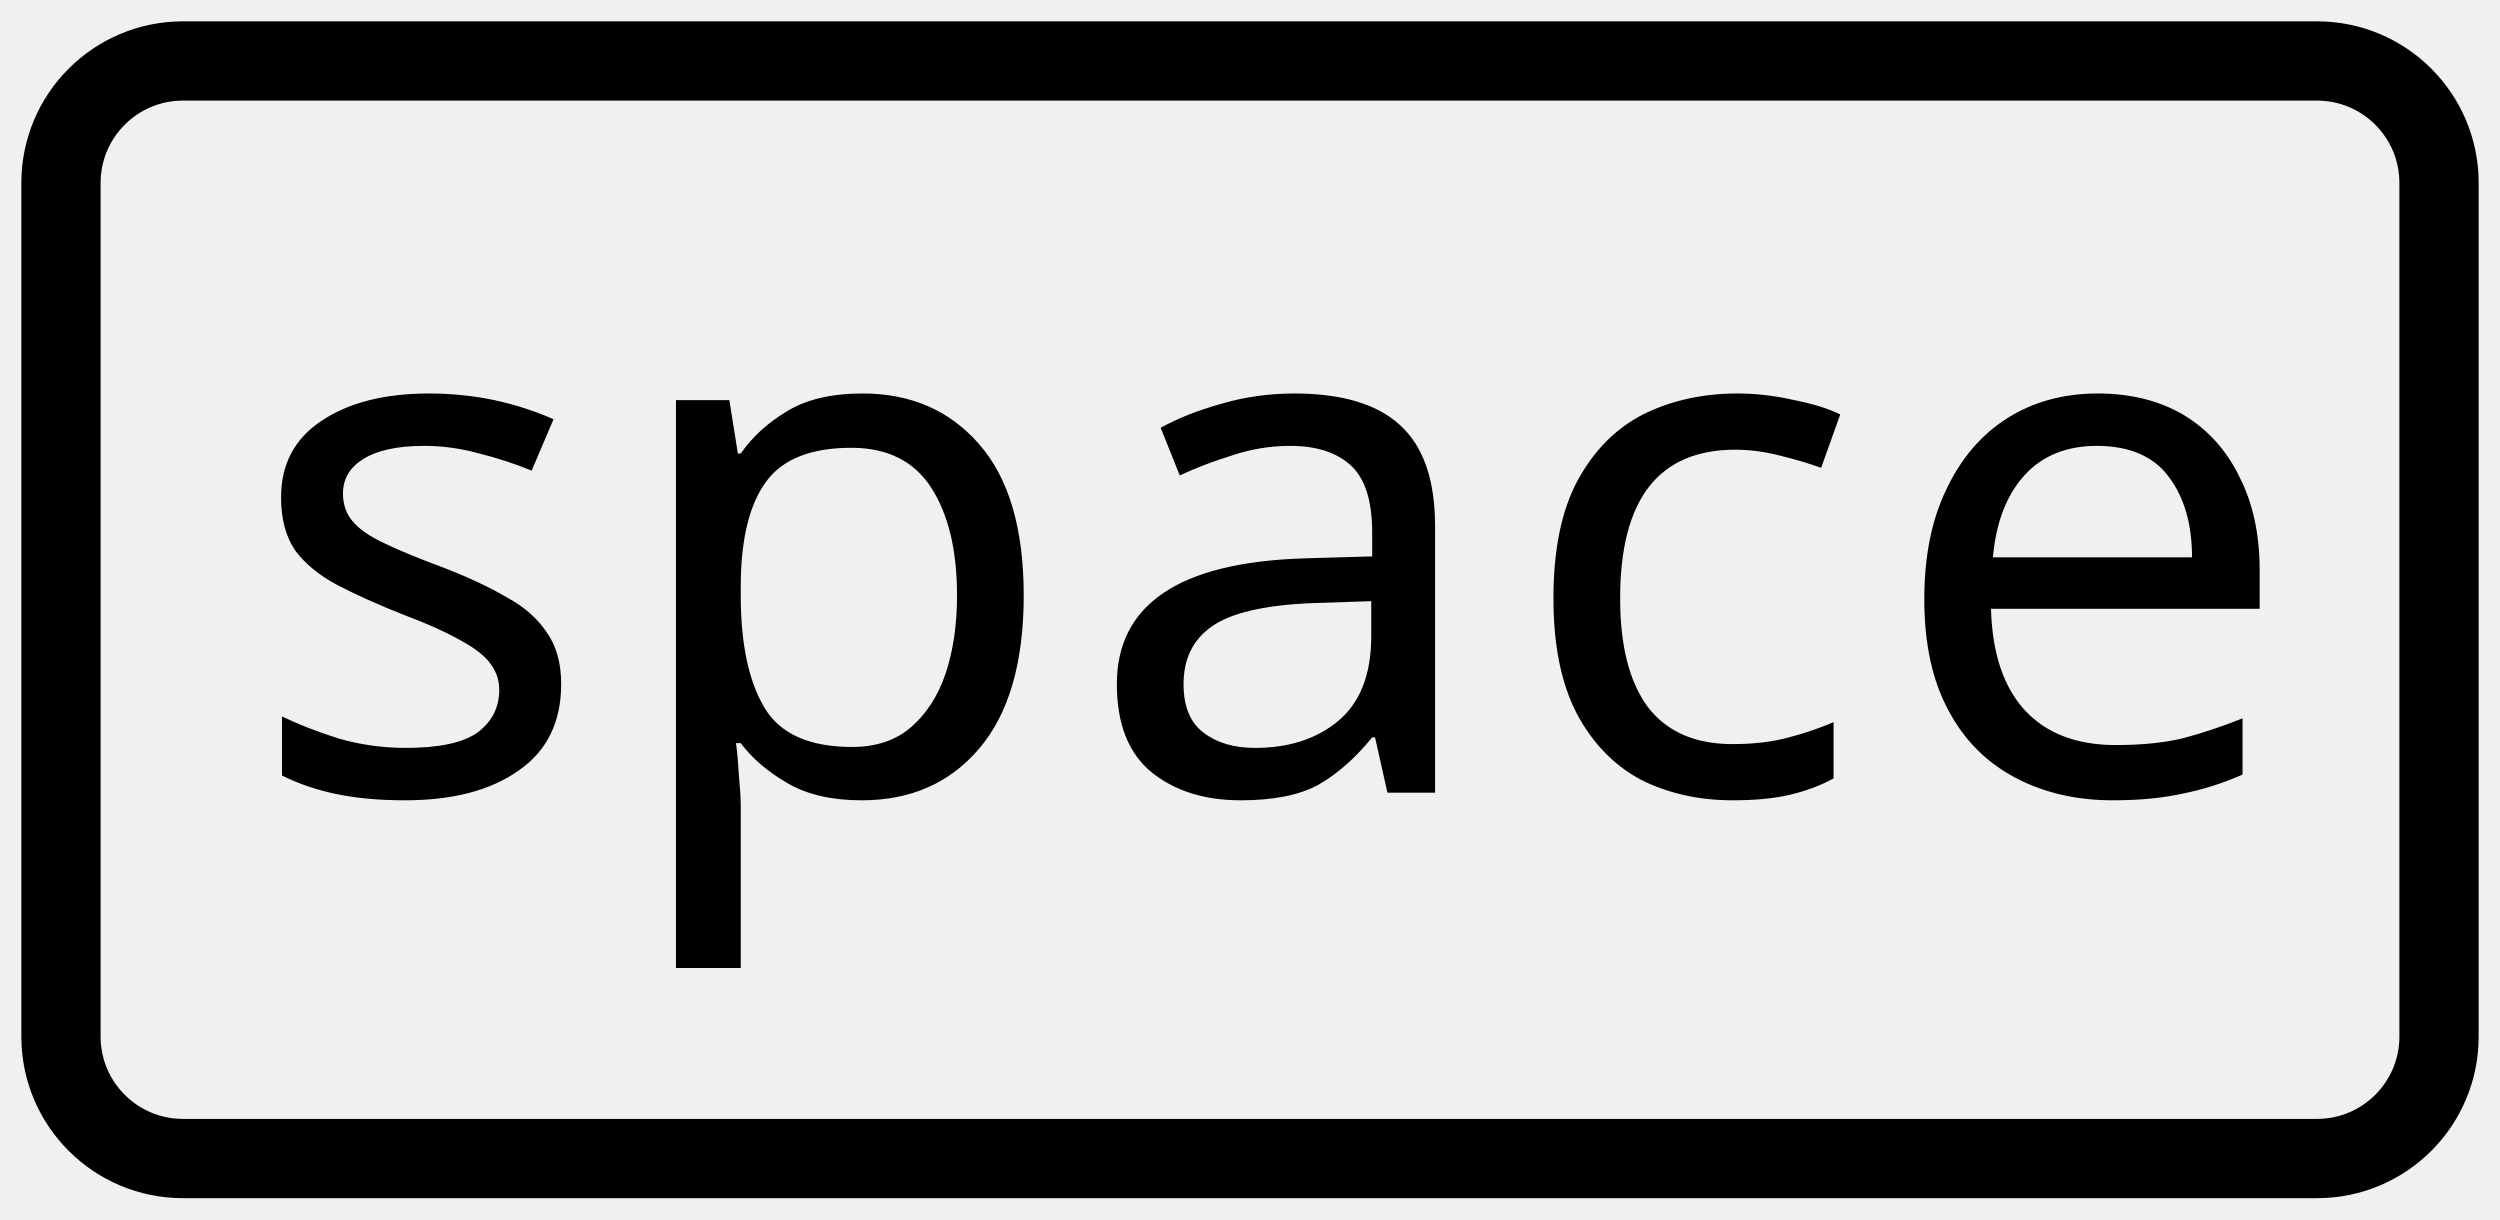
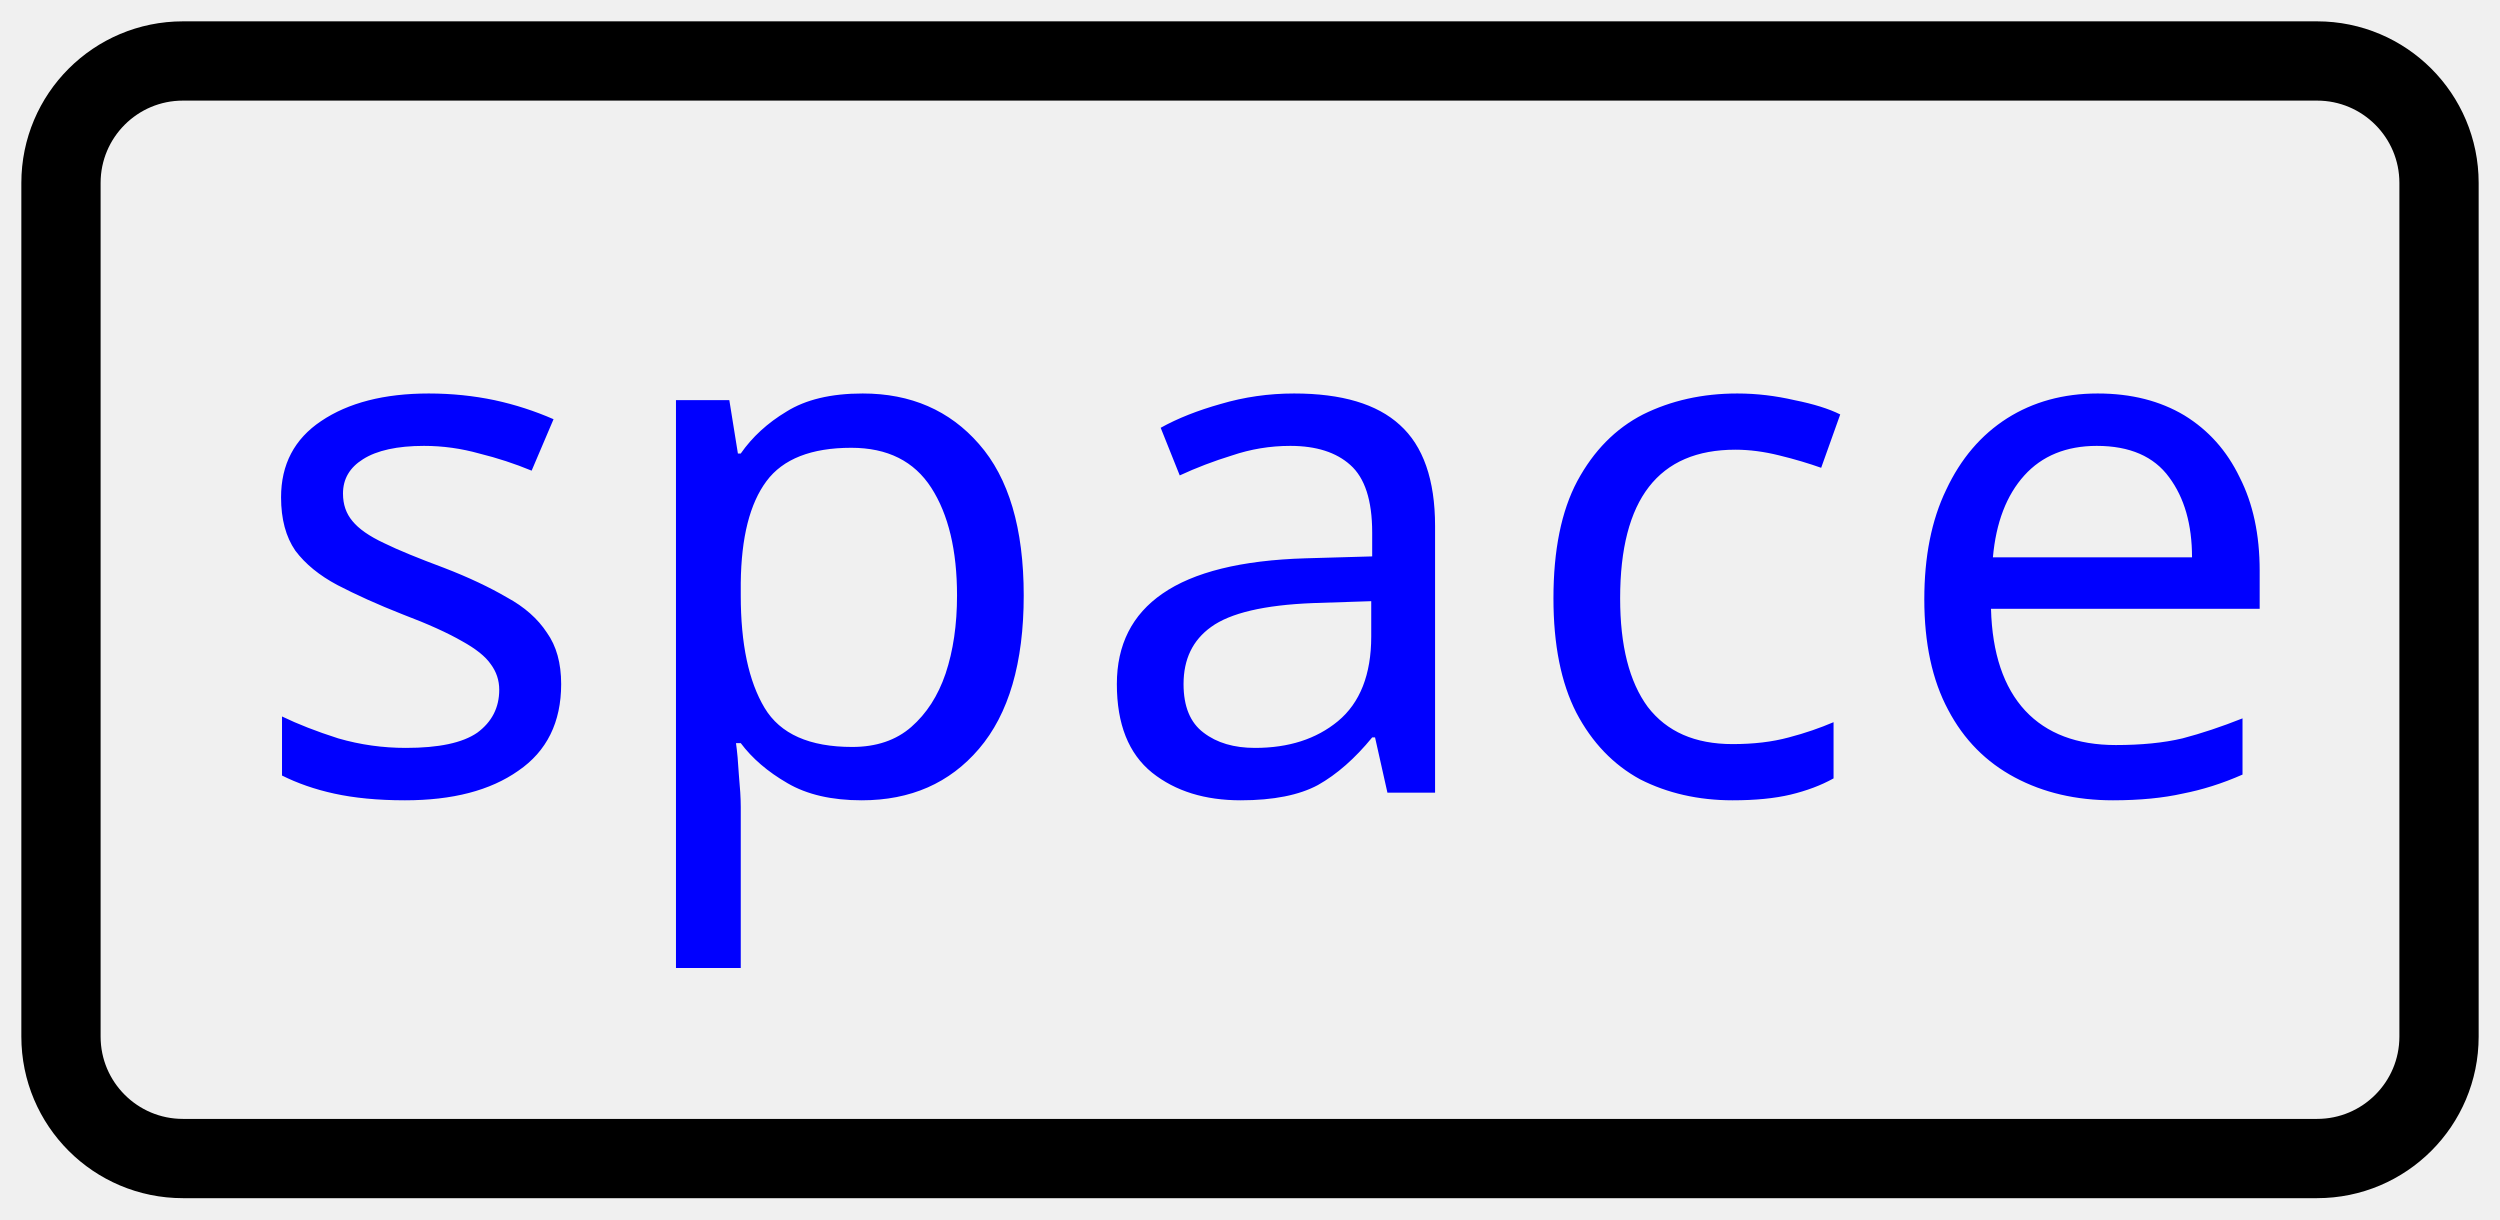
<svg xmlns="http://www.w3.org/2000/svg" width="41px" height="20px" viewBox="0 0 41 20" version="1.1">
  <style>
        path {
            fill: black; stroke: black;
        }
        @media (prefers-color-scheme: dark) {
-             path { fill: white; stroke: white;}
+             rect { fill: none; stroke: white; }
+             text { fill: white; stroke: white; }
        }
    </style>
  <g id="Latest-workflows" stroke="none" stroke-width="1" fill="none" fill-rule="evenodd">
    <g id="user-guide" transform="translate(-446, -8857)">
      <g id="Group-3-Copy-11" transform="translate(447, 8858)">
        <rect id="Background" stroke="#000000" stroke-width="1.3" x="0" y="0" width="39" height="18" rx="2" />
-         <text id="Text" font-family="IBMPlexSans-Medium, IBM Plex Sans" font-size="12" font-weight="400" line-spacing="16" letter-spacing="0.32" fill="#000000">
+         <text id="Text" fill="blue" font-family="IBMPlexSans-Medium, IBM Plex Sans" font-size="12" font-weight="400" line-spacing="16" letter-spacing="0.32">
          <tspan x="3" y="12">space</tspan>
        </text>
      </g>
    </g>
  </g>
</svg>
